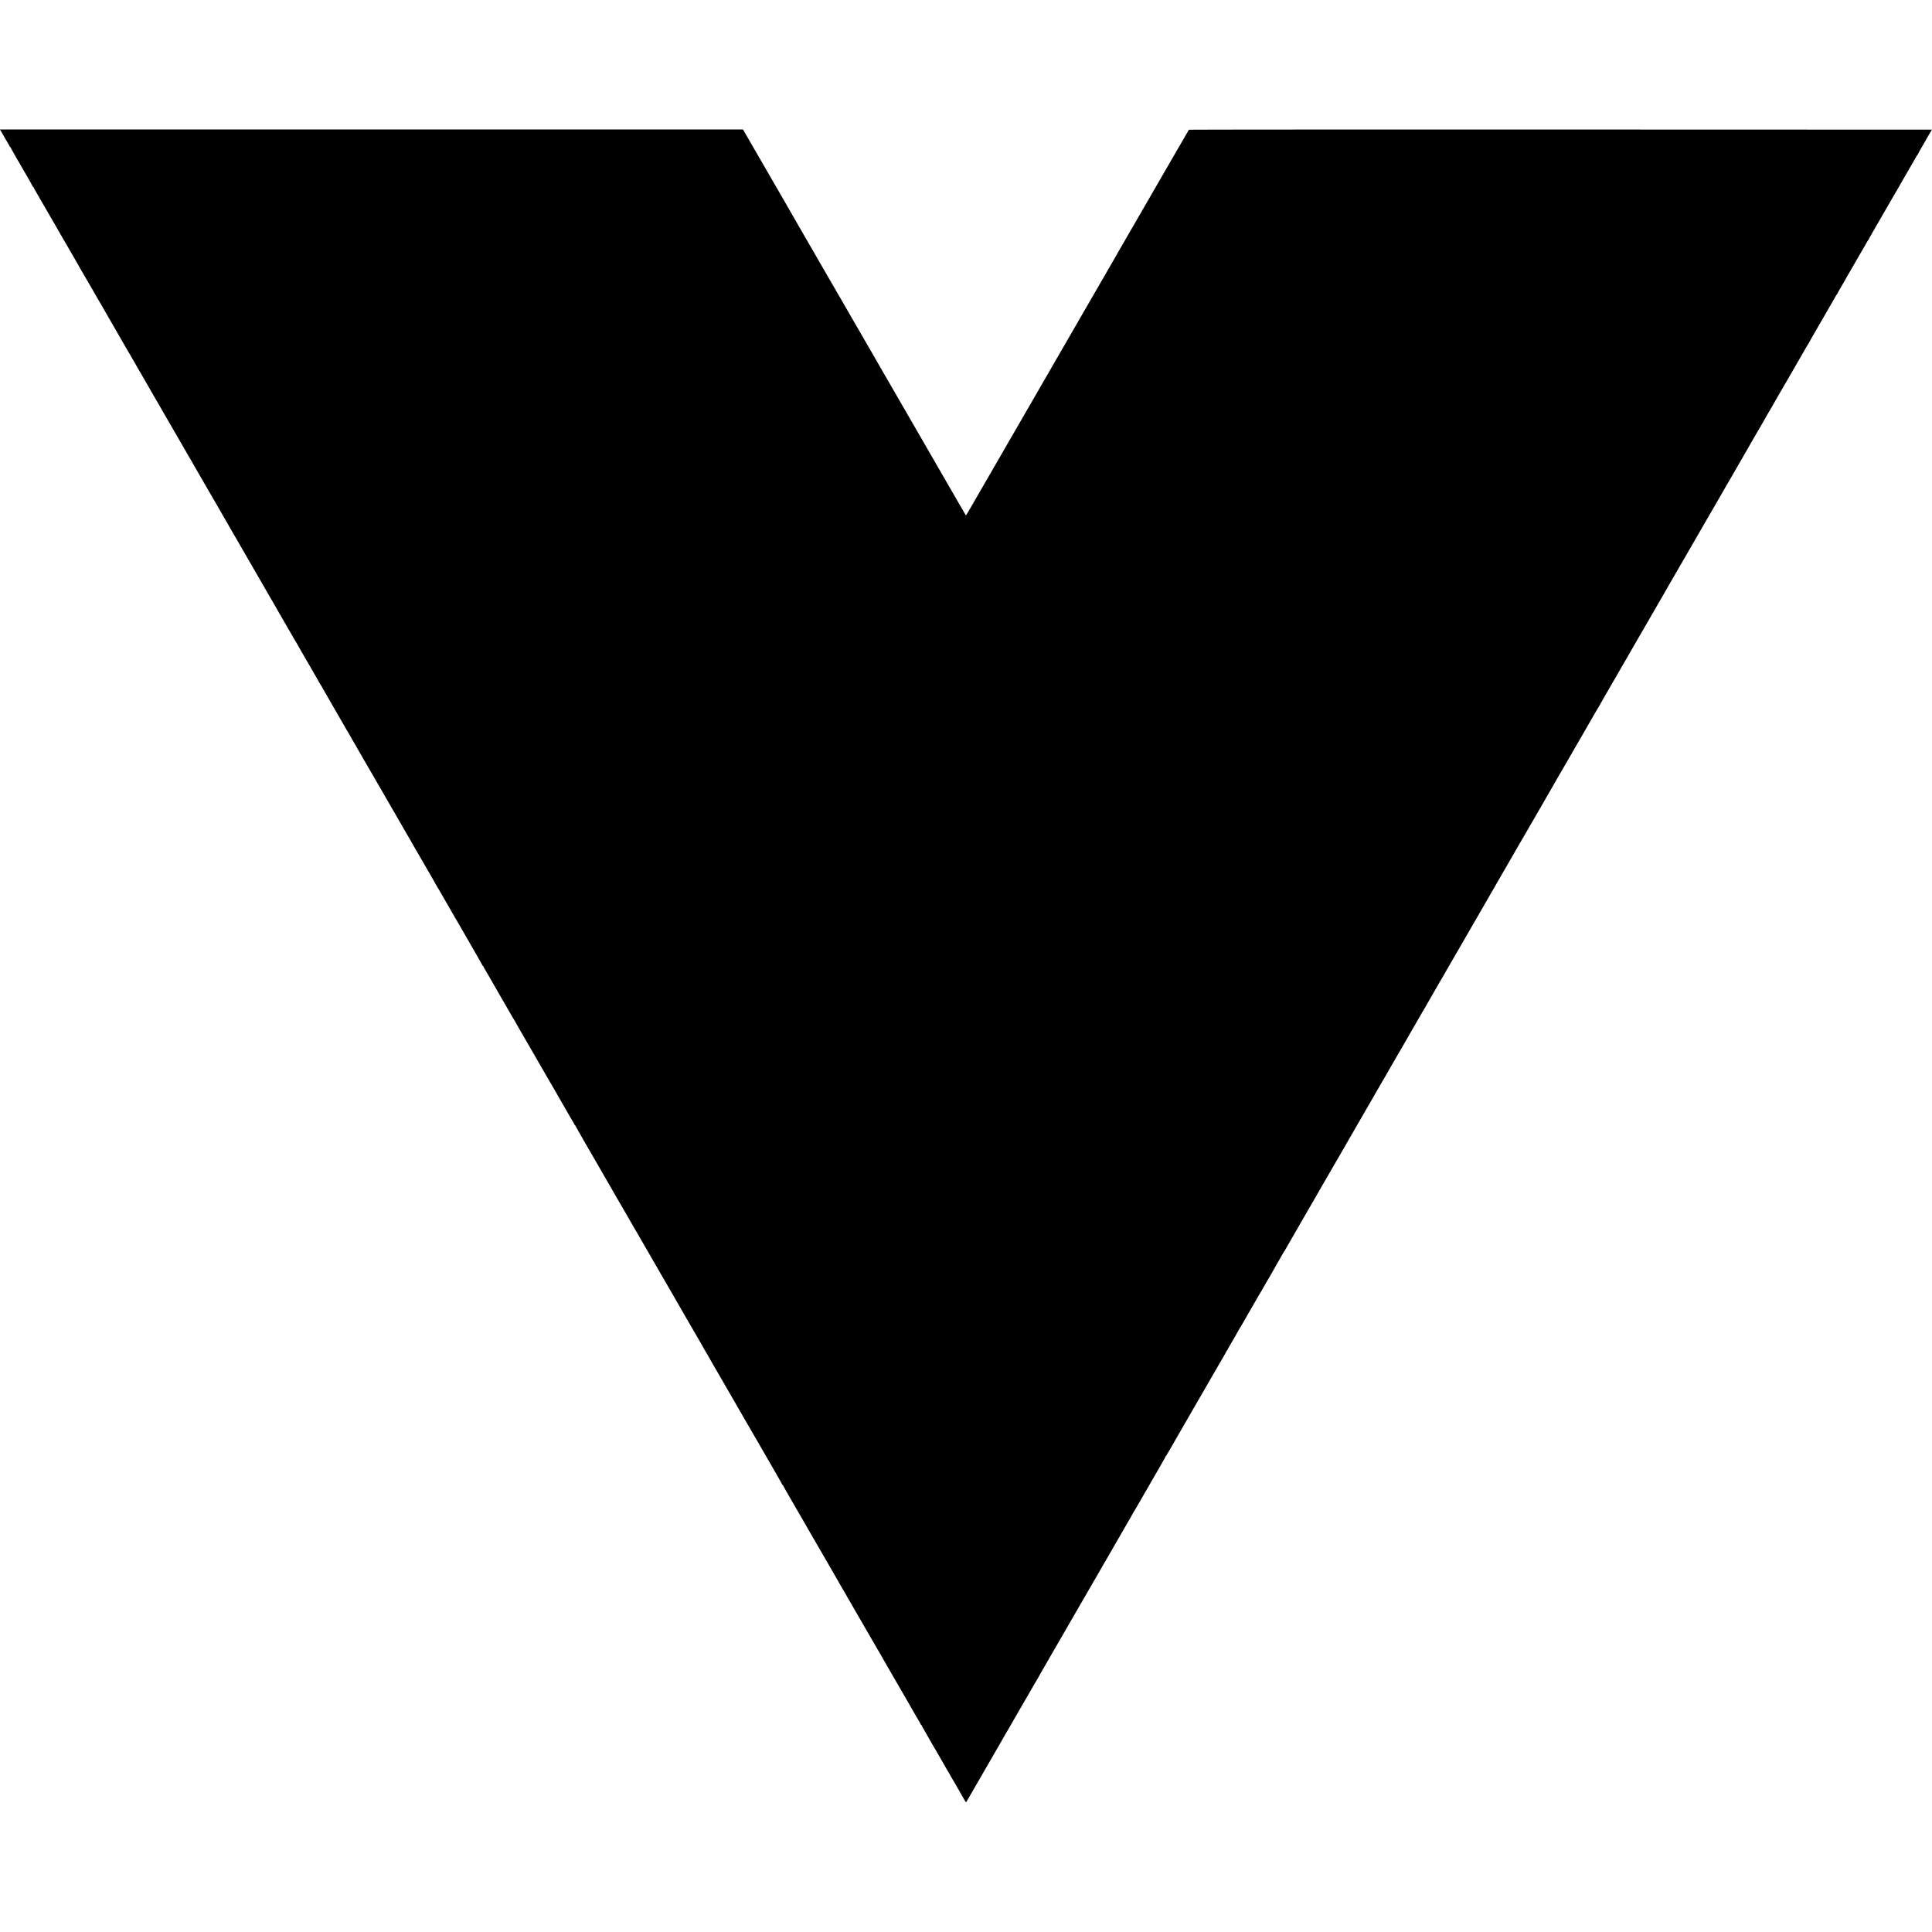
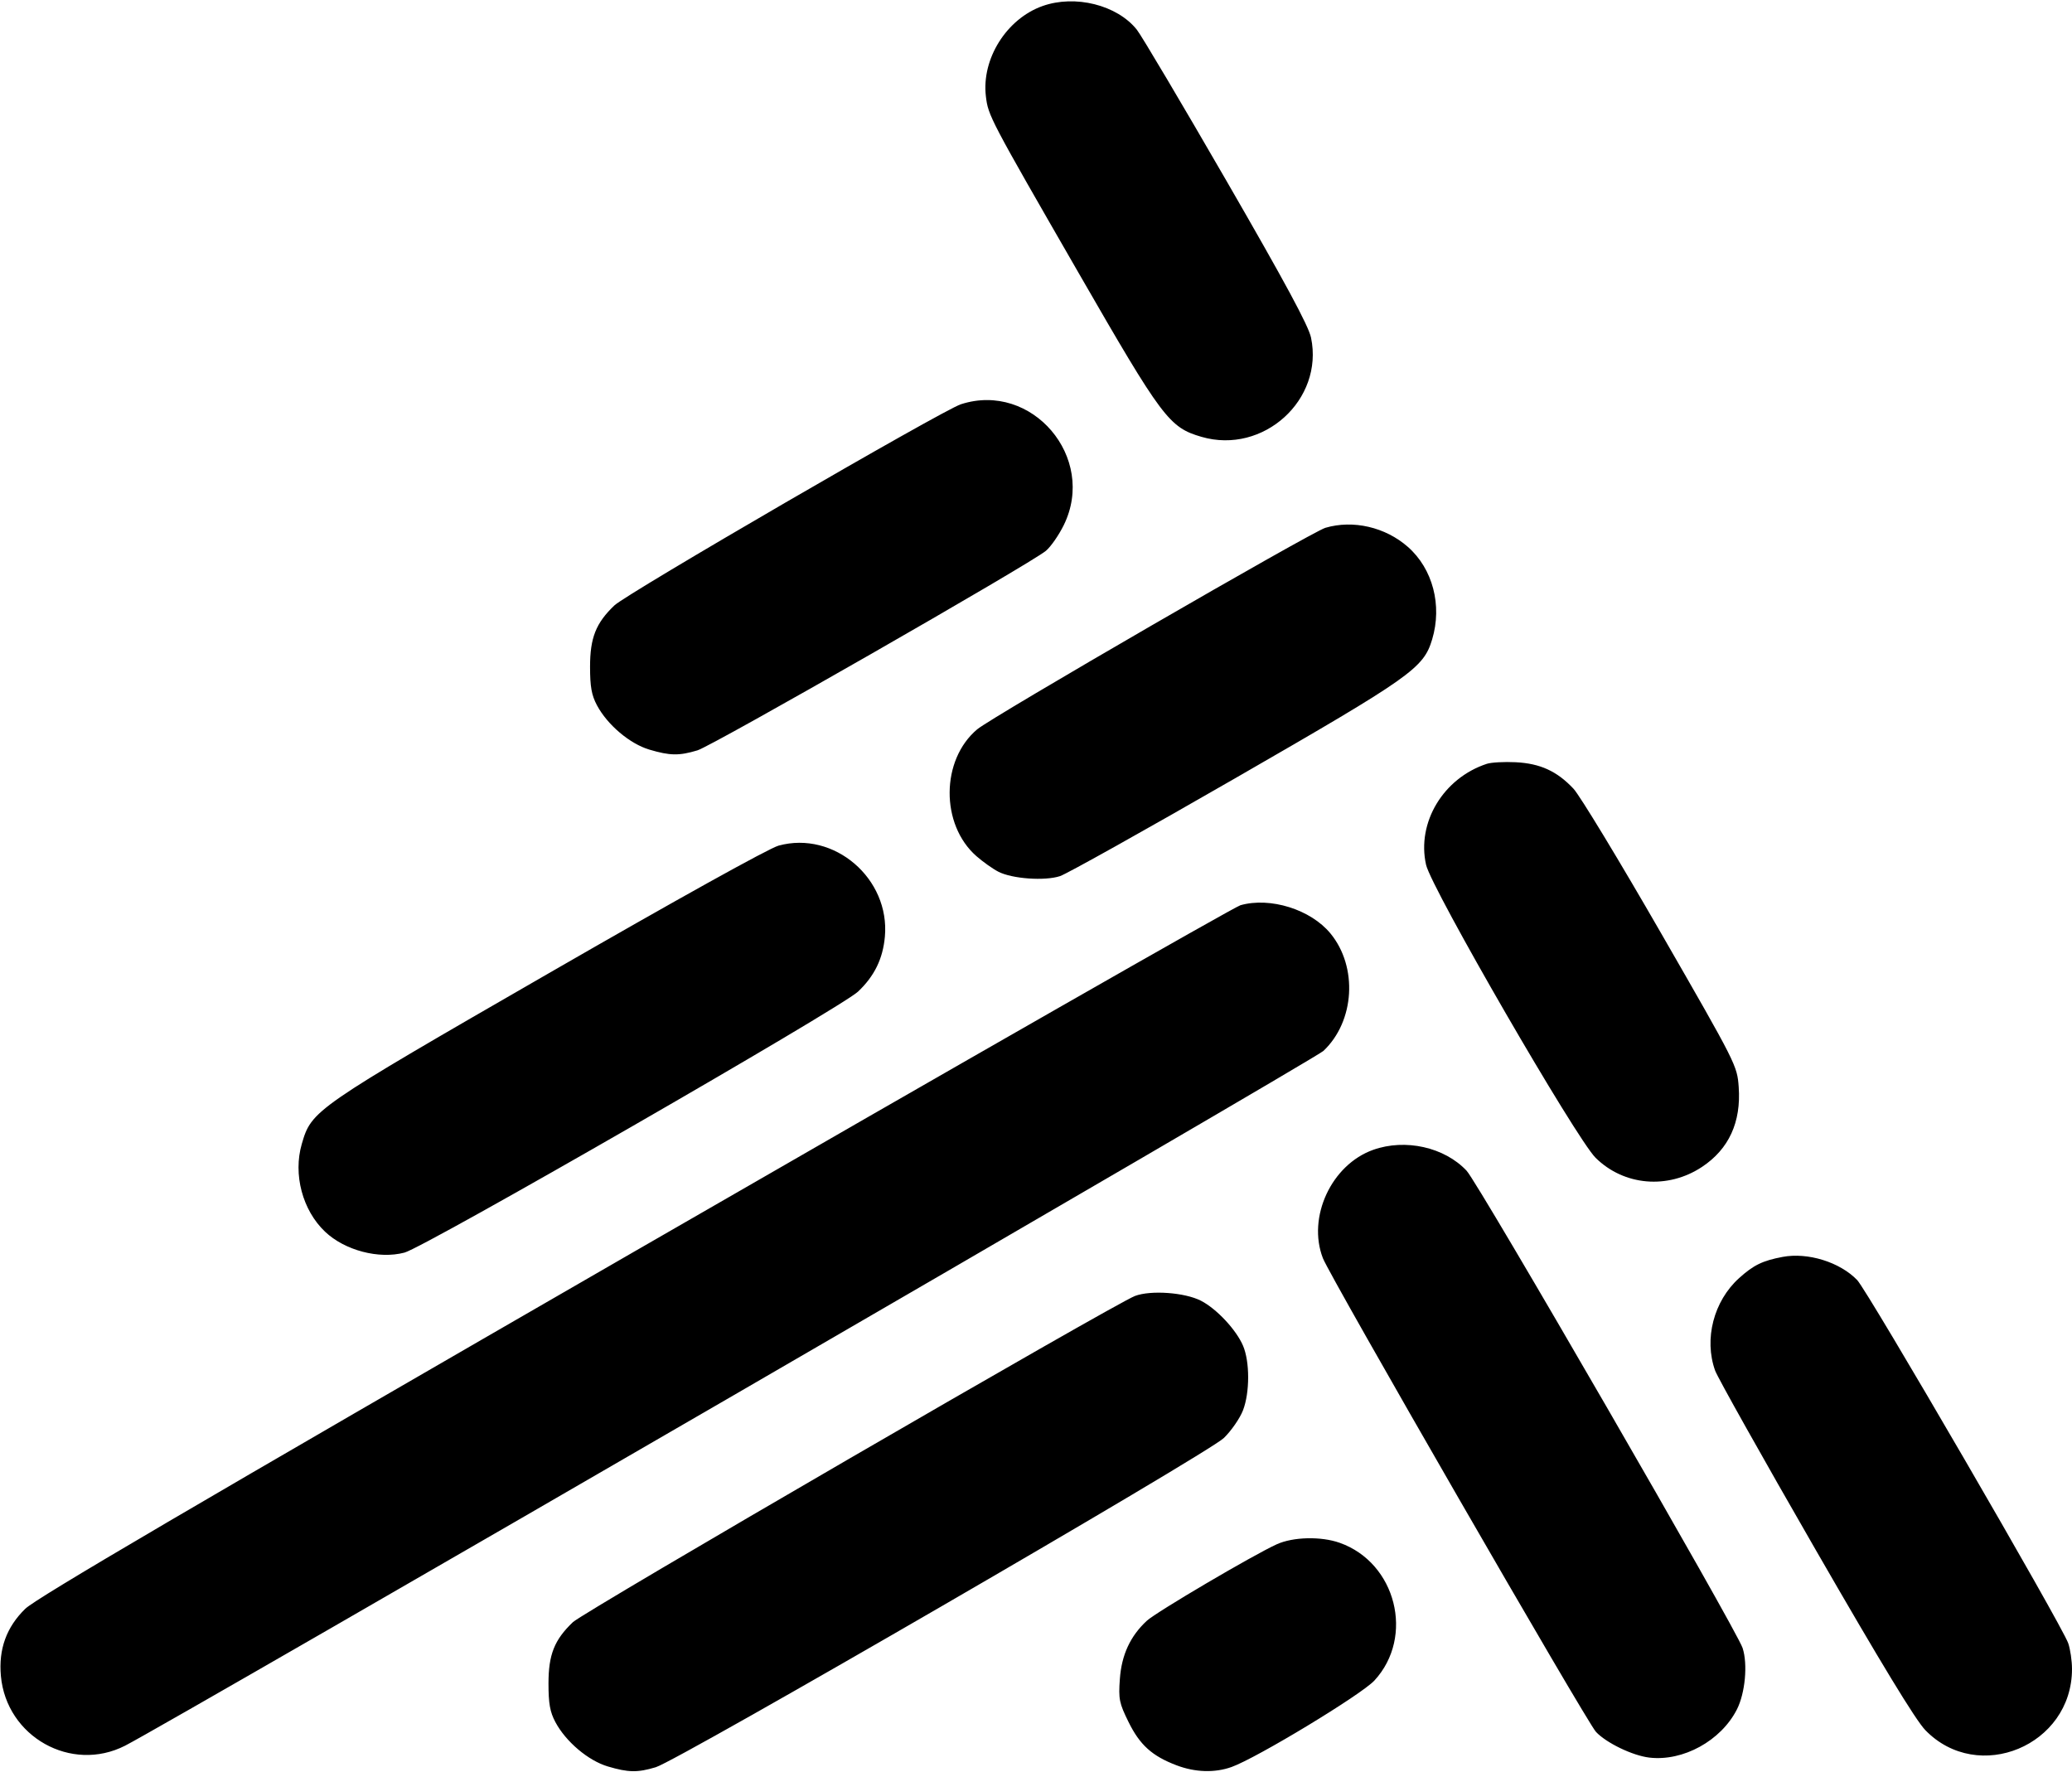
- <svg xmlns="http://www.w3.org/2000/svg" version="1.0" width="16pt" height="16pt" viewBox="0 0 16 16" preserveAspectRatio="xMidYMid meet">
-   <g transform="translate(0,16) scale(0.00032,-0.00032)" fill="#000000" stroke="none">
-     <path d="M18 46618 c45 -75 122 -207 122 -211 0 -2 25 -45 55 -95 30 -50 55 -96 55 -102 0 -5 5 -10 10 -10 6 0 10 -4 10 -9 0 -5 73 -135 161 -288 89 -153 173 -298 187 -323 14 -25 32 -57 41 -72 88 -149 187 -324 189 -335 2 -7 8 -13 13 -13 5 0 9 -4 9 -10 0 -5 46 -89 103 -187 175 -302 490 -846 507 -876 8 -16 20 -36 25 -45 28 -46 290 -498 339 -585 13 -23 74 -129 136 -236 61 -107 123 -215 137 -240 14 -25 29 -50 33 -56 5 -5 23 -37 40 -70 18 -33 38 -67 44 -75 11 -16 21 -33 63 -109 14 -25 29 -50 33 -56 4 -5 21 -35 38 -65 55 -100 261 -455 269 -465 4 -5 14 -21 20 -35 15 -29 41 -75 103 -180 24 -41 52 -88 60 -105 9 -16 57 -100 107 -185 112 -193 362 -626 380 -660 8 -14 23 -38 33 -55 11 -16 23 -37 27 -45 4 -8 26 -46 48 -85 23 -38 53 -90 67 -115 46 -81 64 -113 178 -310 62 -107 121 -210 132 -227 37 -67 56 -99 85 -148 16 -27 32 -57 36 -65 4 -8 15 -27 25 -42 9 -15 53 -89 96 -165 44 -76 177 -307 296 -513 120 -206 268 -463 330 -570 131 -227 117 -203 200 -348 36 -62 73 -125 82 -140 10 -15 21 -34 25 -42 4 -8 20 -37 36 -65 17 -27 38 -65 48 -82 49 -85 64 -111 87 -153 13 -25 28 -49 32 -55 4 -5 78 -134 165 -285 87 -151 166 -288 176 -305 10 -16 26 -43 35 -59 9 -17 125 -217 257 -445 132 -229 253 -441 270 -471 17 -30 45 -79 64 -108 18 -29 33 -54 33 -57 0 -2 20 -37 44 -77 24 -40 123 -212 221 -383 97 -170 190 -330 205 -355 16 -25 39 -65 53 -90 13 -25 81 -144 152 -265 70 -121 137 -238 150 -260 12 -22 37 -65 55 -95 18 -30 43 -73 55 -95 12 -22 48 -85 80 -140 77 -132 163 -280 190 -330 13 -22 71 -123 130 -225 59 -102 116 -199 126 -217 10 -17 29 -50 43 -72 15 -22 26 -43 26 -45 0 -2 27 -50 60 -106 33 -56 60 -103 60 -105 0 -2 55 -98 90 -155 8 -14 182 -316 239 -414 13 -22 45 -79 72 -124 27 -46 49 -86 49 -89 0 -2 14 -24 30 -48 16 -24 30 -46 30 -49 0 -5 74 -135 100 -176 5 -8 24 -42 43 -75 50 -88 58 -101 262 -455 104 -179 199 -345 213 -370 14 -25 28 -49 32 -55 4 -5 17 -26 28 -45 10 -19 62 -109 114 -200 114 -197 133 -230 170 -295 16 -27 33 -57 38 -65 17 -28 96 -165 103 -180 4 -8 16 -28 26 -45 10 -16 77 -131 148 -255 72 -124 181 -313 243 -420 62 -107 121 -209 131 -227 35 -62 323 -560 392 -678 38 -66 83 -145 100 -175 16 -30 33 -59 37 -65 4 -5 17 -27 29 -47 34 -61 56 -100 90 -156 17 -29 31 -55 31 -57 0 -2 17 -32 39 -67 21 -35 134 -229 251 -433 117 -203 235 -407 261 -451 27 -45 49 -85 49 -88 0 -4 8 -19 19 -34 15 -21 200 -341 309 -533 10 -19 33 -58 51 -87 17 -29 31 -54 31 -56 0 -2 25 -44 55 -94 30 -50 55 -95 55 -98 0 -4 6 -15 14 -23 7 -9 27 -41 43 -71 17 -30 170 -297 342 -594 171 -296 311 -542 311 -547 0 -5 5 -9 10 -9 6 0 10 -4 10 -10 0 -5 22 -47 49 -92 27 -46 58 -99 68 -118 24 -43 81 -140 93 -160 5 -8 66 -114 135 -235 69 -121 130 -227 135 -235 12 -21 259 -447 283 -490 10 -19 28 -47 38 -62 11 -14 19 -29 19 -32 0 -3 37 -69 83 -148 99 -170 305 -526 337 -583 13 -22 31 -53 41 -70 11 -16 22 -37 26 -45 7 -14 82 -146 103 -180 14 -24 181 -311 205 -355 13 -22 46 -80 75 -130 29 -49 64 -110 78 -135 14 -25 51 -88 82 -140 31 -52 59 -102 63 -110 4 -8 18 -33 31 -55 205 -353 284 -489 309 -535 17 -30 45 -78 62 -106 18 -28 36 -60 39 -72 4 -12 12 -22 17 -22 5 0 9 -4 9 -10 0 -5 109 -197 241 -427 133 -230 250 -431 259 -448 51 -90 222 -385 280 -485 37 -63 78 -135 92 -160 14 -25 67 -117 118 -205 51 -88 101 -175 111 -193 34 -58 55 -95 149 -257 51 -88 101 -173 110 -190 9 -16 76 -131 147 -255 72 -124 140 -241 151 -260 61 -108 281 -489 355 -615 38 -66 77 -133 87 -150 35 -63 91 -161 100 -175 14 -23 99 -169 128 -220 54 -97 135 -235 142 -245 4 -5 20 -32 35 -60 26 -48 238 -416 276 -480 10 -16 26 -46 37 -65 30 -53 382 -661 403 -695 10 -16 22 -37 26 -45 4 -8 26 -48 50 -88 24 -41 43 -75 43 -77 0 -2 22 -40 50 -85 27 -45 50 -84 50 -86 0 -3 38 -69 83 -147 84 -142 302 -520 340 -587 10 -19 34 -60 52 -90 18 -30 44 -75 57 -100 14 -25 45 -79 70 -120 25 -41 56 -96 70 -121 14 -25 77 -133 138 -240 62 -107 122 -210 132 -229 25 -43 310 -535 337 -581 11 -19 26 -45 34 -59 17 -32 238 -414 266 -460 11 -19 24 -41 28 -49 3 -7 75 -133 160 -278 84 -146 153 -269 153 -274 0 -5 5 -9 10 -9 6 0 10 -4 10 -10 0 -5 82 -150 181 -322 182 -314 201 -346 240 -415 12 -21 80 -139 152 -263 71 -124 141 -245 155 -270 14 -25 28 -49 32 -55 6 -8 145 -248 220 -380 37 -66 209 -362 229 -395 11 -19 24 -42 28 -49 4 -8 67 -118 140 -243 73 -125 133 -230 133 -233 0 -2 15 -28 33 -57 19 -29 47 -78 64 -108 17 -30 53 -93 79 -139 53 -90 82 -141 157 -272 82 -142 115 -199 381 -659 142 -245 268 -463 281 -485 12 -22 71 -125 132 -230 60 -104 172 -298 248 -430 76 -132 146 -253 156 -270 11 -16 22 -36 26 -44 3 -8 30 -54 60 -103 29 -49 53 -91 53 -93 0 -3 18 -34 40 -70 22 -36 40 -67 40 -69 0 -2 37 -66 81 -142 45 -77 98 -168 119 -204 20 -36 47 -81 58 -100 12 -19 27 -47 33 -62 6 -16 15 -28 20 -28 5 0 9 -4 9 -9 0 -6 63 -118 140 -251 77 -133 140 -243 140 -245 0 -2 18 -33 41 -70 22 -37 49 -83 60 -101 10 -19 29 -51 40 -71 25 -45 109 -189 126 -218 7 -11 17 -29 22 -40 6 -11 22 -38 35 -60 14 -22 37 -62 52 -90 14 -27 35 -62 45 -77 11 -14 19 -29 19 -32 0 -3 18 -35 40 -71 22 -36 40 -67 40 -69 0 -2 19 -35 42 -72 23 -38 55 -94 72 -124 26 -47 139 -244 171 -298 6 -9 21 -36 34 -60 28 -48 37 -51 51 -19 6 12 19 36 29 52 10 17 27 46 38 65 11 19 104 181 208 360 103 179 199 345 213 370 14 25 42 74 64 109 21 34 38 65 38 67 0 2 18 33 40 69 22 36 40 67 40 69 0 3 177 310 199 346 16 26 136 234 140 244 2 5 25 44 52 88 27 44 49 81 49 84 0 2 18 34 40 70 22 36 40 67 40 69 0 2 20 36 43 77 35 58 169 289 297 513 9 17 50 86 90 155 40 69 86 150 103 180 16 30 35 62 41 70 6 8 16 24 22 35 35 64 72 129 167 293 59 100 116 199 127 220 11 20 30 53 41 72 43 72 1070 1850 1121 1940 14 25 65 113 113 195 48 83 96 166 107 185 10 19 28 50 38 68 11 18 73 124 137 235 64 111 175 303 246 427 71 124 173 299 225 390 52 91 116 202 143 248 27 45 49 85 49 89 0 4 6 14 14 22 7 9 28 43 46 76 26 47 251 436 378 655 11 19 29 51 40 70 11 19 101 176 201 348 99 172 181 317 181 323 0 5 5 9 10 9 6 0 10 5 10 11 0 6 8 23 18 37 11 15 32 52 49 82 16 30 130 228 253 440 122 212 234 405 248 430 13 25 39 70 57 100 39 65 69 117 130 225 25 44 50 87 55 95 12 19 78 134 220 380 61 107 129 224 150 260 161 277 222 382 246 425 15 28 47 83 71 123 24 41 43 78 43 83 0 5 4 9 8 9 4 0 13 12 19 28 7 15 23 45 36 67 66 110 277 478 277 483 0 3 6 13 14 21 7 9 27 41 43 71 17 30 45 80 63 110 34 57 375 649 394 685 6 11 16 27 22 35 6 8 26 42 44 75 18 33 41 74 51 90 10 17 24 41 32 55 54 97 72 128 88 152 11 14 19 28 19 30 0 3 79 141 175 308 96 167 175 305 175 308 0 3 6 13 14 21 7 9 26 39 41 66 33 60 276 483 338 587 24 40 46 80 50 88 4 8 13 24 20 35 14 23 95 163 125 215 11 19 52 91 92 160 40 69 80 139 90 155 9 17 103 179 207 360 105 182 200 346 211 365 103 181 463 802 489 845 7 11 15 27 19 35 4 8 29 51 55 95 64 110 828 1433 848 1470 9 17 24 41 33 55 9 14 29 48 45 77 15 28 52 93 82 145 30 51 62 107 71 123 17 30 231 398 400 690 51 88 103 179 115 202 12 23 26 48 32 55 6 7 24 38 40 68 17 30 61 107 98 170 37 63 84 144 103 180 19 36 41 72 48 81 8 8 14 18 14 21 0 4 27 51 59 106 32 55 72 124 89 154 16 29 71 125 122 213 51 88 104 180 118 205 13 25 28 50 32 55 4 6 17 26 28 45 11 19 45 80 77 135 31 55 66 116 77 135 11 19 88 152 171 295 401 694 620 1072 650 1125 11 19 87 152 170 295 83 143 158 273 166 288 9 16 21 36 26 45 6 9 31 52 55 96 25 43 54 94 66 115 11 20 95 164 186 321 91 157 173 299 182 315 9 17 26 46 37 65 12 19 66 114 121 210 56 96 108 186 117 200 8 14 24 40 34 59 24 45 383 664 412 713 5 9 17 29 26 45 15 28 120 210 241 419 36 61 68 117 72 125 4 8 12 23 19 34 35 57 245 420 262 453 11 20 35 61 53 90 17 29 32 54 32 56 0 3 28 51 62 108 33 57 70 119 80 138 10 19 23 42 28 50 5 8 32 53 59 100 27 47 149 258 271 470 122 212 234 405 248 430 30 53 62 108 80 135 6 11 15 27 19 35 4 8 85 150 181 315 96 165 187 323 202 350 31 56 116 202 130 225 5 8 25 42 43 75 19 33 92 159 162 280 149 257 157 271 202 350 19 33 38 67 43 75 9 14 228 392 275 475 12 22 55 96 95 165 40 69 80 139 90 155 24 42 202 350 221 383 9 15 27 47 41 72 14 25 75 131 136 236 61 106 121 210 134 232 99 172 271 470 279 482 5 8 23 40 40 70 18 30 81 141 142 245 60 105 121 210 135 235 14 25 71 124 127 220 56 96 143 247 194 335 51 88 96 167 102 175 14 24 180 311 204 355 23 43 340 590 356 615 5 8 50 87 101 175 171 301 517 898 582 1008 25 43 46 81 46 83 0 2 12 23 27 47 14 23 40 67 56 97 16 30 35 62 42 70 7 8 15 22 18 30 4 8 20 38 37 65 16 28 33 57 37 65 6 12 111 196 143 250 5 8 55 95 112 193 57 98 113 195 126 215 12 20 27 46 32 57 6 11 14 27 20 35 5 8 76 130 156 270 80 140 165 287 187 325 23 39 52 90 66 115 13 25 30 52 37 61 8 8 14 18 14 21 0 4 41 77 92 165 50 87 175 302 276 478 101 176 208 360 236 408 28 49 67 117 86 152 19 35 41 70 48 77 6 6 12 15 12 19 0 7 124 224 167 291 12 21 23 40 23 42 0 2 21 40 46 83 26 43 55 92 64 109 54 95 327 568 354 614 19 30 45 75 59 100 71 128 82 145 89 148 4 2 8 8 8 13 0 5 42 82 94 172 311 538 496 858 518 897 14 25 40 70 58 100 18 30 42 71 53 90 10 19 79 139 152 265 73 127 142 246 153 265 10 19 43 76 72 125 29 50 63 108 75 130 65 116 80 140 87 143 4 2 8 8 8 12 0 8 114 212 140 250 6 8 14 24 20 35 5 11 54 97 108 190 l100 170 -9611 3 c-5286 1 -9614 -1 -9618 -5 -5 -6 -419 -719 -619 -1068 -89 -155 -267 -463 -323 -560 -38 -66 -81 -140 -95 -165 -31 -56 -263 -457 -526 -910 -110 -190 -224 -388 -254 -440 -29 -52 -61 -109 -71 -125 -23 -39 -243 -420 -268 -465 -11 -19 -204 -352 -428 -740 -224 -388 -477 -826 -563 -975 -85 -148 -185 -322 -222 -385 -37 -63 -120 -207 -185 -320 -65 -113 -177 -306 -248 -430 -72 -124 -172 -297 -222 -385 -51 -88 -142 -245 -202 -350 -131 -226 -247 -427 -408 -705 -65 -113 -249 -432 -410 -710 -160 -278 -388 -673 -506 -877 -118 -205 -216 -373 -219 -373 -3 0 -52 82 -109 183 -58 100 -144 250 -192 332 -95 164 -402 696 -647 1120 -85 149 -228 396 -317 550 -212 365 -982 1700 -1008 1745 -10 19 -43 76 -72 125 -29 50 -64 110 -77 135 -14 25 -63 110 -110 190 -47 80 -96 165 -110 190 -14 25 -99 171 -188 325 -89 154 -174 300 -188 325 -13 25 -64 113 -112 195 -48 83 -140 242 -205 355 -65 113 -183 317 -263 454 -79 137 -152 264 -163 282 -50 89 -335 583 -354 614 -12 19 -34 58 -50 85 -15 28 -129 226 -253 440 -124 215 -235 408 -247 430 -12 22 -69 121 -127 220 -58 99 -226 389 -373 645 -148 256 -324 561 -392 678 -67 117 -134 232 -147 255 -13 23 -33 59 -46 80 l-22 37 -9615 0 -9615 0 20 -32z" />
-   </g>
+ <svg xmlns="http://www.w3.org/2000/svg" width="648" height="554" viewBox="0 0 648 554" version="1.1">
+   <path d="M 326.022 1.895 C 314.791 5.897, 306.940 18.404, 308.324 30.089 C 309.047 36.195, 309.424 36.912, 337.409 85.500 C 363.548 130.883, 365.645 133.678, 375.764 136.620 C 395.076 142.234, 414.068 125.031, 410.015 105.596 C 409.245 101.904, 401.956 88.389, 383.554 56.535 C 369.586 32.354, 356.974 11.088, 355.529 9.277 C 349.361 1.546, 336.225 -1.740, 326.022 1.895 M 300.500 126.431 C 294.735 128.301, 196.140 185.538, 192.162 189.323 C 186.371 194.835, 184.535 199.452, 184.535 208.500 C 184.535 214.762, 185.001 217.379, 186.683 220.545 C 189.934 226.666, 196.959 232.613, 203.087 234.433 C 209.535 236.348, 212.381 236.392, 218.121 234.664 C 222.825 233.248, 322.353 176.257, 327.106 172.257 C 328.642 170.965, 331.156 167.341, 332.694 164.204 C 343.056 143.068, 322.730 119.220, 300.500 126.431 M 414.500 165.066 C 410.233 166.325, 310.294 224.160, 305.632 228.069 C 294.230 237.626, 294.089 257.847, 305.355 267.739 C 307.375 269.512, 310.463 271.705, 312.218 272.613 C 316.517 274.836, 326.748 275.568, 331.518 273.994 C 333.611 273.303, 358.314 259.500, 386.412 243.321 C 441.441 211.635, 445.188 208.991, 447.897 199.949 C 451.086 189.306, 448.087 177.887, 440.305 171.037 C 433.262 164.838, 423.179 162.505, 414.500 165.066 M 464.994 238.874 C 451.382 243.340, 443.024 257.222, 445.987 270.444 C 447.638 277.807, 492.928 356.080, 499.018 362.094 C 507.881 370.847, 521.588 372.020, 532.276 364.941 C 540.685 359.371, 544.552 350.962, 543.765 339.957 C 543.286 333.260, 543.060 332.812, 519.488 291.848 C 506.402 269.107, 494.077 248.774, 492.098 246.665 C 486.945 241.173, 481.674 238.759, 474 238.376 C 470.425 238.198, 466.372 238.422, 464.994 238.874 M 243.484 264.463 C 240.485 265.286, 211.529 281.367, 171.484 304.451 C 97.991 346.814, 97.456 347.184, 94.380 357.764 C 91.617 367.268, 94.597 378.501, 101.657 385.196 C 107.833 391.054, 118.472 393.854, 126.500 391.735 C 132.847 390.060, 262.976 315.182, 268.335 310.121 C 273.449 305.292, 276.112 299.852, 276.737 292.961 C 278.389 274.747, 260.835 259.703, 243.484 264.463 M 387.938 283.099 C 385.979 283.655, 300.704 332.378, 198.438 391.373 C 60.152 471.147, 11.319 499.789, 7.892 503.133 C 2.016 508.867, -0.481 515.758, 0.279 524.142 C 2.003 543.148, 22.280 554.527, 39.122 545.939 C 53.443 538.636, 411.105 331.278, 413.872 328.674 C 423.688 319.437, 424.711 302.384, 416.078 291.910 C 409.902 284.418, 397.251 280.457, 387.938 283.099 M 429.463 359.591 C 416.391 364.233, 408.759 380.681, 413.730 393.500 C 416.013 399.387, 496.221 538.514, 499.123 541.619 C 502.353 545.077, 510.579 549.044, 515.797 549.662 C 526.359 550.913, 538.199 544.412, 543.195 534.617 C 545.790 529.530, 546.634 520.470, 544.985 515.396 C 543.140 509.718, 462.411 370.115, 458.667 366.128 C 451.750 358.761, 439.514 356.023, 429.463 359.591 M 557.500 393.080 C 551.218 394.264, 548.420 395.627, 543.895 399.705 C 535.944 406.874, 532.858 418.760, 536.386 428.624 C 537.149 430.756, 551.254 455.900, 567.732 484.500 C 588.313 520.223, 599.082 537.935, 602.137 541.085 C 618.656 558.119, 648 545.890, 648 521.971 C 648 519.401, 647.468 515.769, 646.819 513.899 C 644.859 508.259, 584.121 403.745, 580.811 400.316 C 575.392 394.704, 565.376 391.595, 557.500 393.080 M 354.966 405.290 C 348.679 407.648, 182.610 504.022, 179.162 507.313 C 173.367 512.847, 171.535 517.455, 171.535 526.500 C 171.535 532.762, 172.001 535.379, 173.683 538.545 C 176.934 544.666, 183.959 550.613, 190.087 552.433 C 196.528 554.346, 199.382 554.391, 205.091 552.673 C 212.112 550.559, 377.759 454.563, 382.745 449.718 C 385.080 447.450, 387.777 443.548, 388.740 441.047 C 390.882 435.481, 390.886 425.864, 388.749 420.860 C 386.609 415.851, 380.451 409.271, 375.568 406.778 C 370.515 404.197, 359.921 403.432, 354.966 405.290 M 399.296 482.953 C 391.930 486.297, 361.610 504.145, 358.661 506.873 C 353.487 511.659, 350.766 517.533, 350.226 525.080 C 349.775 531.384, 350.019 532.597, 352.925 538.500 C 356.480 545.721, 360.290 549.163, 367.952 552.074 C 373.786 554.291, 379.911 554.480, 385.161 552.605 C 393.041 549.790, 425.764 529.980, 429.842 525.555 C 442.470 511.856, 436.626 488.719, 418.965 482.488 C 413.120 480.425, 404.409 480.631, 399.296 482.953" stroke="none" fill="black" fill-rule="evenodd" />
</svg>
